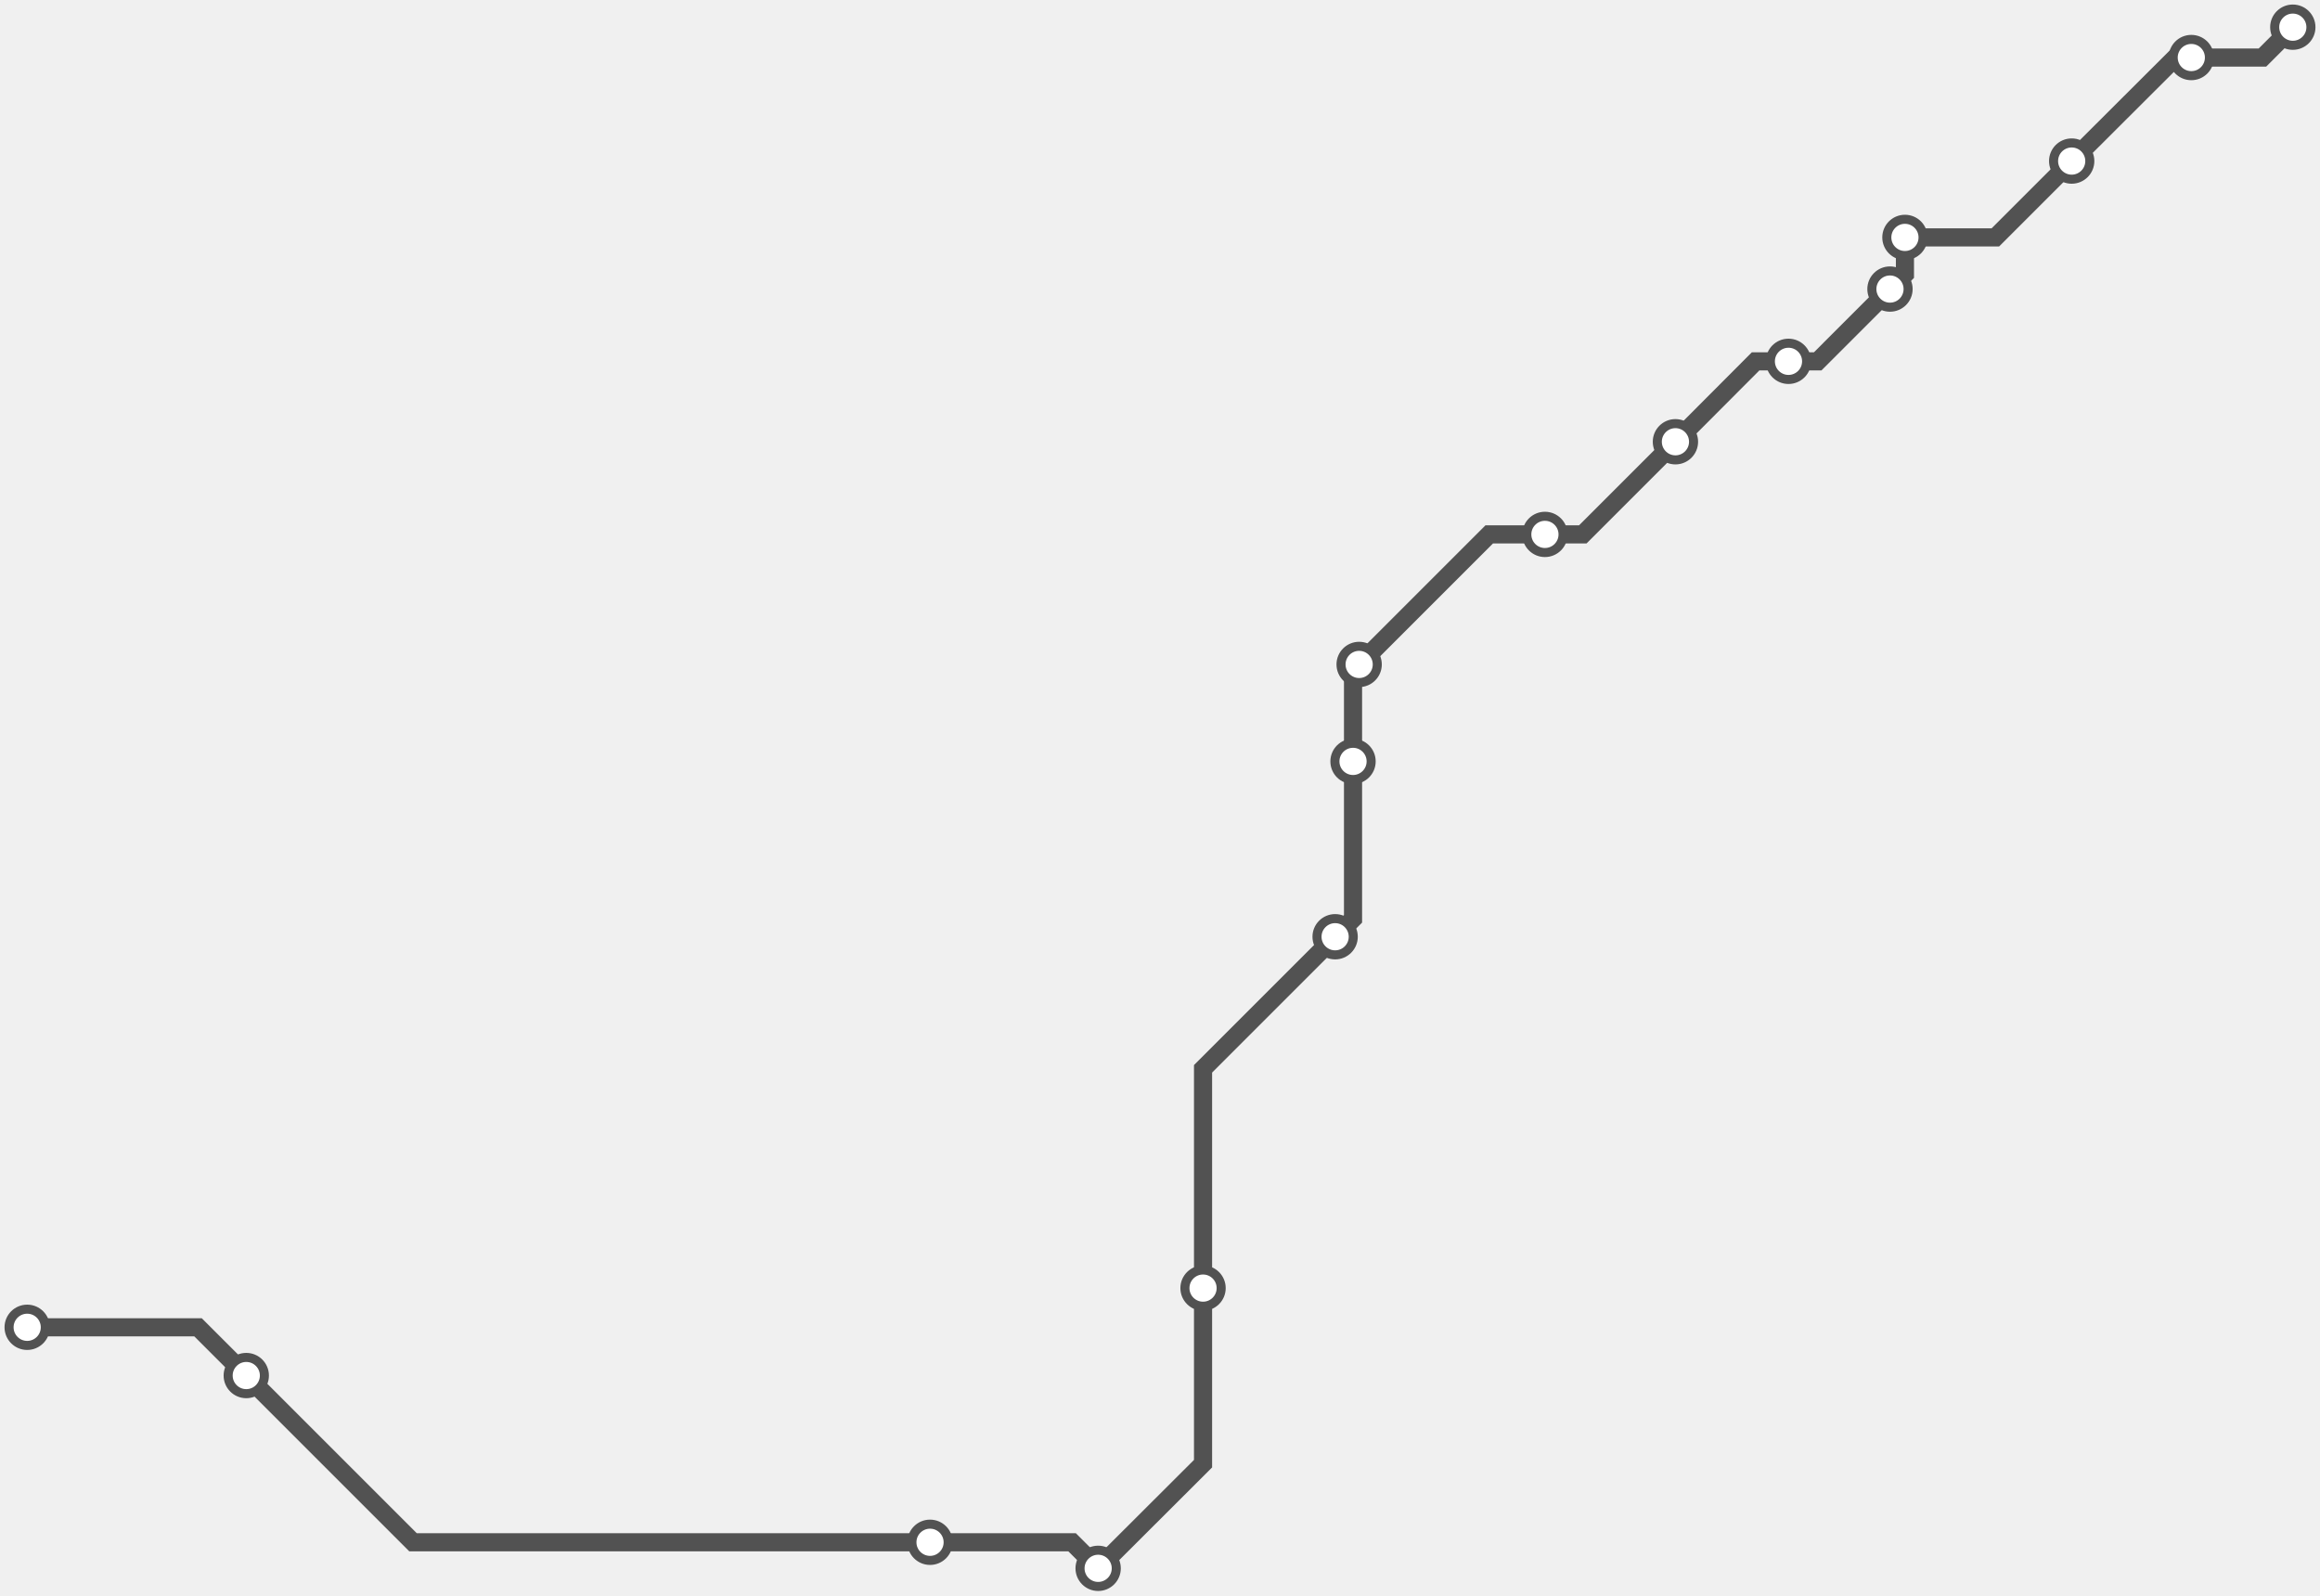
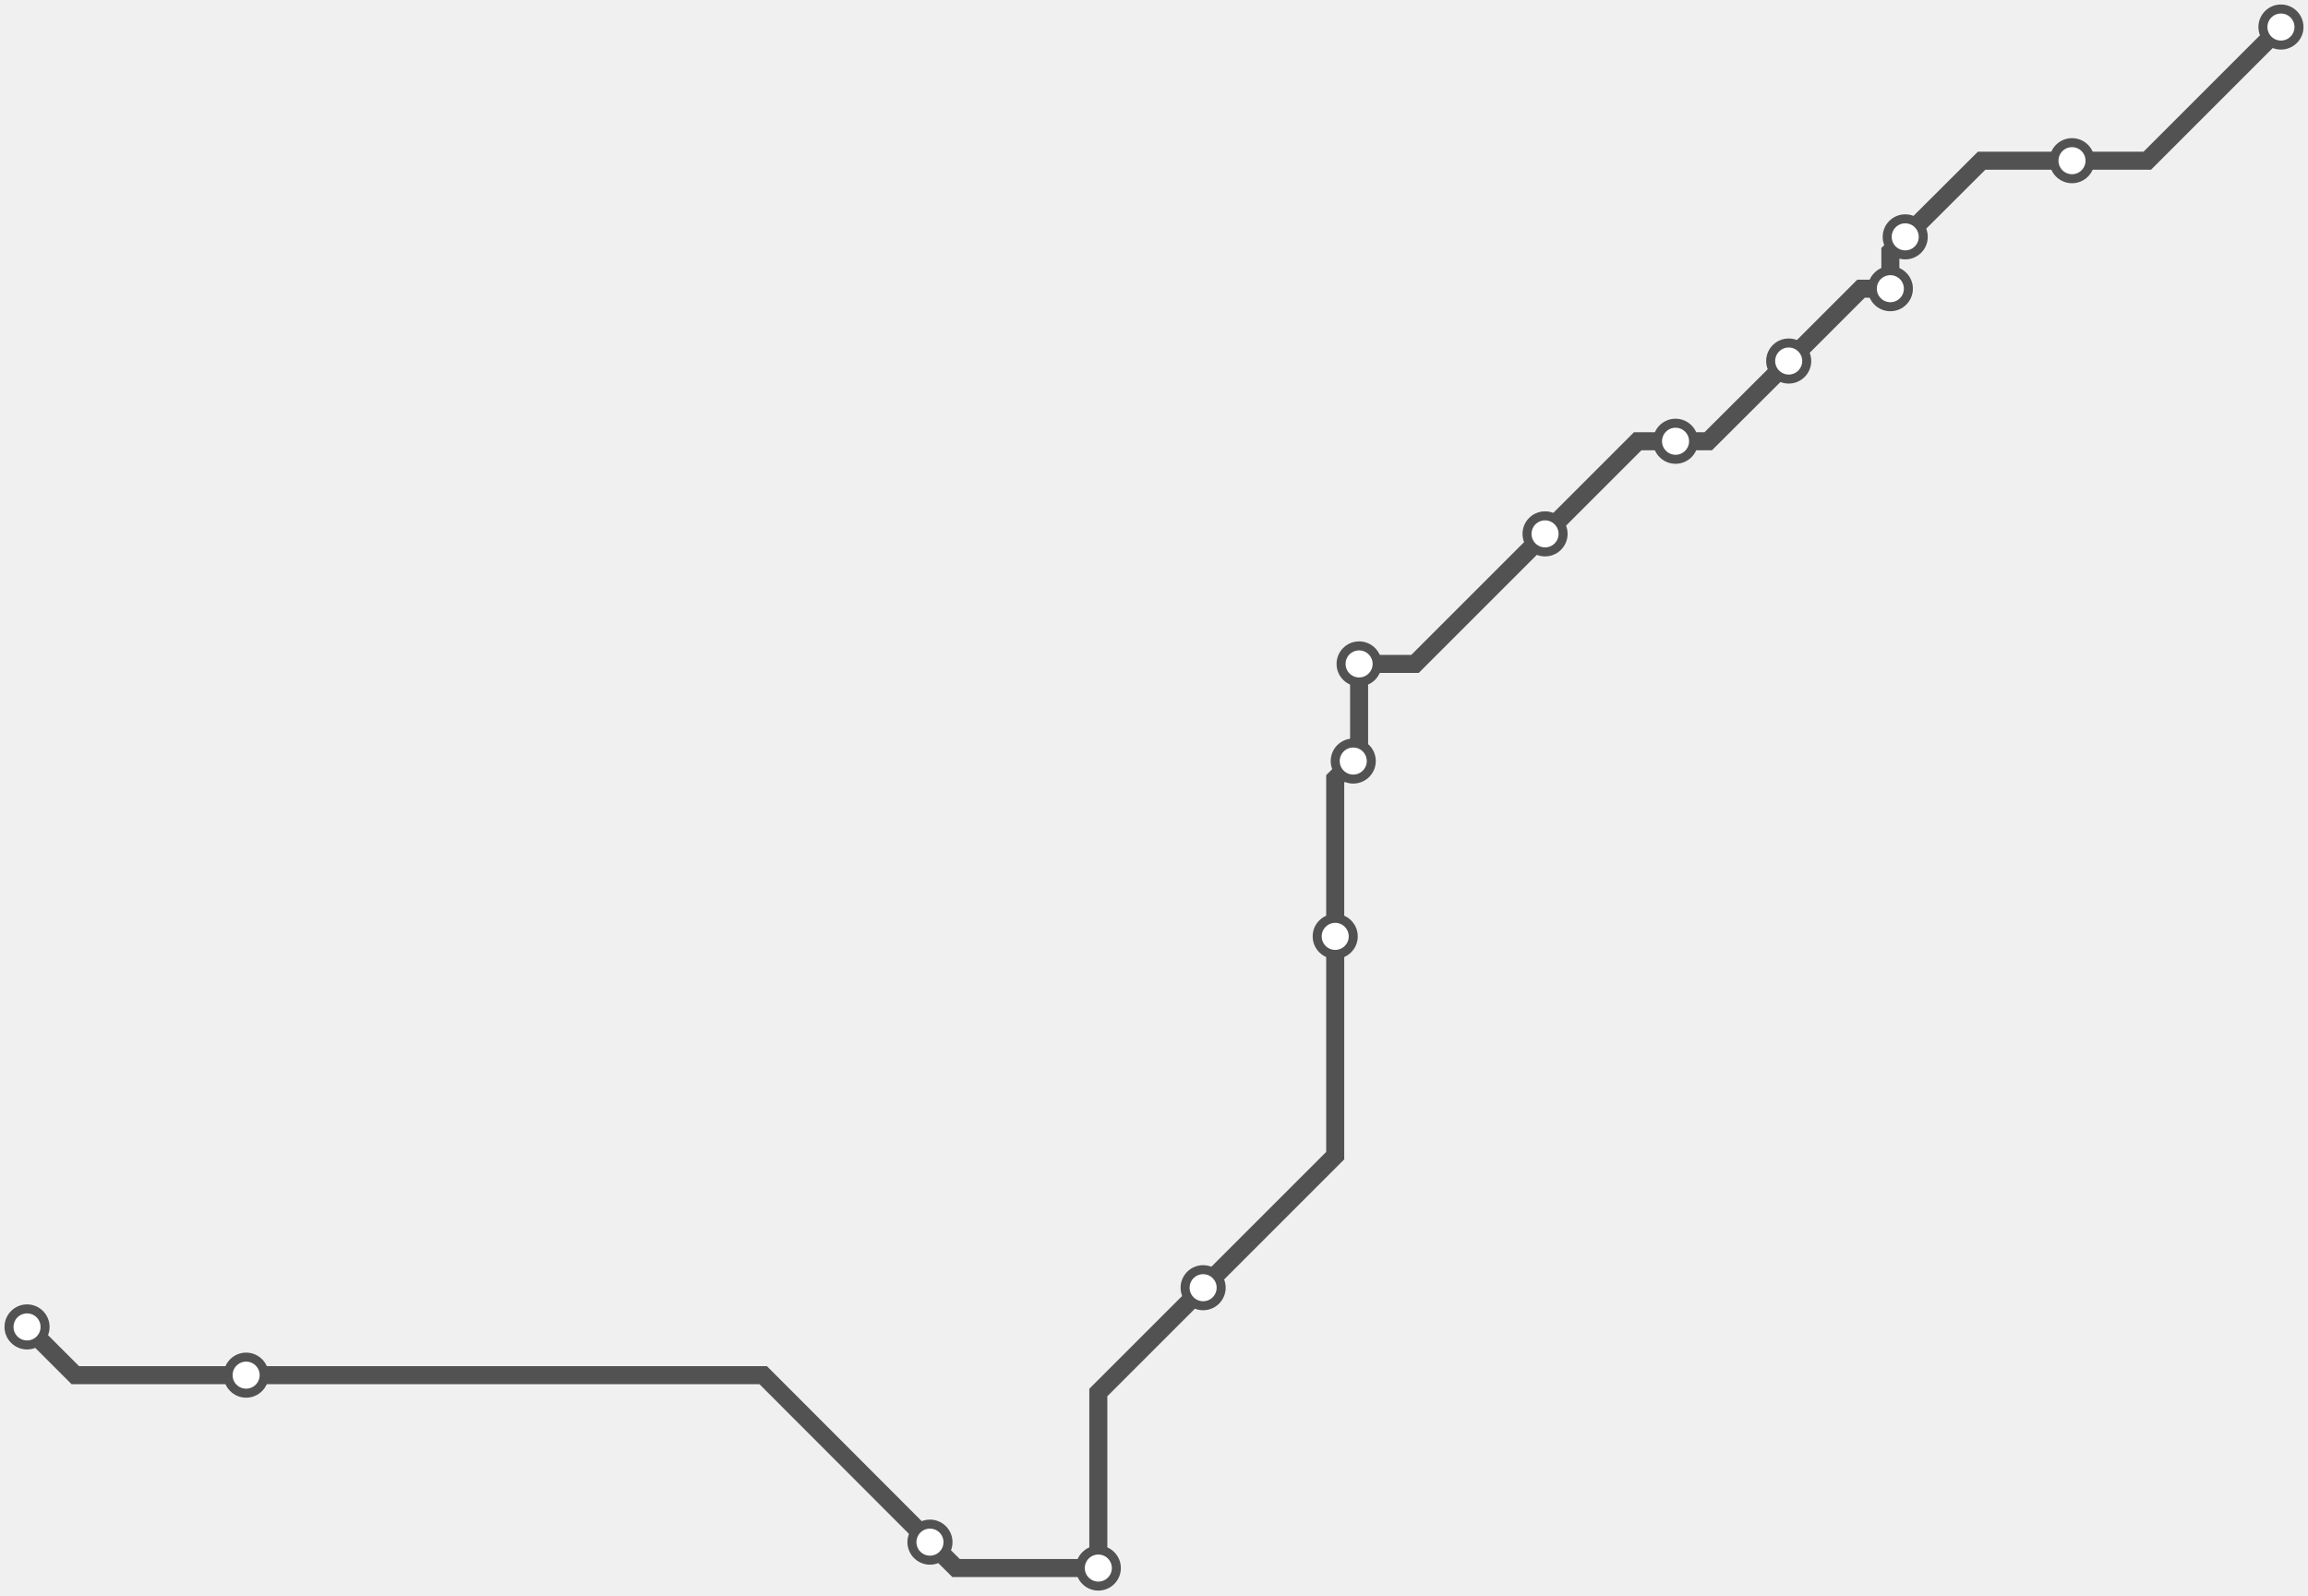
- <svg xmlns="http://www.w3.org/2000/svg" width="1024.0" height="704.3">
-   <path d="M1012.0 12.0 L998.6 25.4 L967.2 25.4 L960.2 25.4 L914.4 71.1 L880.7 104.8 L840.8 104.8 L840.8 121.0 L834.2 127.6 L802.3 159.5 L789.4 159.5 L774.9 159.5 L739.5 195.0 L698.6 235.9 L681.9 235.9 L657.3 235.9 L599.9 293.3 L597.2 295.9 L597.2 336.1 L597.2 405.6 L589.3 413.5 L531.0 471.8 L531.0 568.6 L531.0 646.1 L484.7 692.3 L473.2 680.8 L410.5 680.8 L182.3 680.8 L108.7 607.2 L87.4 585.9 L12.0 585.9 " />
+ <svg xmlns="http://www.w3.org/2000/svg" width="1024.0" height="707.8">
+   <path d="M12.0 588.8 L33.4 610.2 L109.2 610.2 L338.6 610.2 L412.6 684.3 L424.2 695.8 L487.3 695.8 L487.3 617.9 L533.8 571.4 L592.4 512.8 L592.4 415.5 L592.4 345.6 L600.4 337.7 L603.0 335.0 L603.0 294.6 L627.8 294.6 L685.5 236.9 L726.6 195.8 L743.4 195.8 L757.9 195.8 L793.6 160.2 L825.7 128.1 L838.7 128.1 L838.7 111.7 L845.3 105.1 L879.2 71.3 L919.3 71.3 L952.7 71.3 L1012.0 12.0 " />
+   <circle cx="12.0" cy="588.8" r="8" />
+   <circle cx="109.2" cy="610.2" r="8" />
+   <circle cx="412.6" cy="684.3" r="8" />
+   <circle cx="487.3" cy="695.8" r="8" />
+   <circle cx="533.8" cy="571.4" r="8" />
+   <circle cx="592.4" cy="415.5" r="8" />
+   <circle cx="600.4" cy="337.7" r="8" />
+   <circle cx="603.0" cy="294.6" r="8" />
+   <circle cx="685.5" cy="236.9" r="8" />
+   <circle cx="743.4" cy="195.8" r="8" />
+   <circle cx="793.6" cy="160.2" r="8" />
+   <circle cx="838.7" cy="128.1" r="8" />
+   <circle cx="845.3" cy="105.1" r="8" />
+   <circle cx="919.3" cy="71.3" r="8" />
  <circle cx="1012.0" cy="12.0" r="8" />
-   <circle cx="967.2" cy="25.4" r="8" />
-   <circle cx="914.4" cy="71.1" r="8" />
-   <circle cx="840.8" cy="104.8" r="8" />
-   <circle cx="834.2" cy="127.6" r="8" />
-   <circle cx="789.4" cy="159.5" r="8" />
-   <circle cx="739.5" cy="195.0" r="8" />
-   <circle cx="681.9" cy="235.9" r="8" />
-   <circle cx="599.9" cy="293.3" r="8" />
-   <circle cx="597.2" cy="336.1" r="8" />
-   <circle cx="589.3" cy="413.5" r="8" />
-   <circle cx="531.0" cy="568.6" r="8" />
-   <circle cx="484.7" cy="692.3" r="8" />
-   <circle cx="410.5" cy="680.8" r="8" />
-   <circle cx="108.7" cy="607.2" r="8" />
-   <circle cx="12.0" cy="585.9" r="8" />
  <style>
circle {
fill: white;
stroke: #525252;
stroke-width: 4;
}
path {
fill: none;
stroke: #525252;
stroke-width: 8;
}</style>
</svg>
